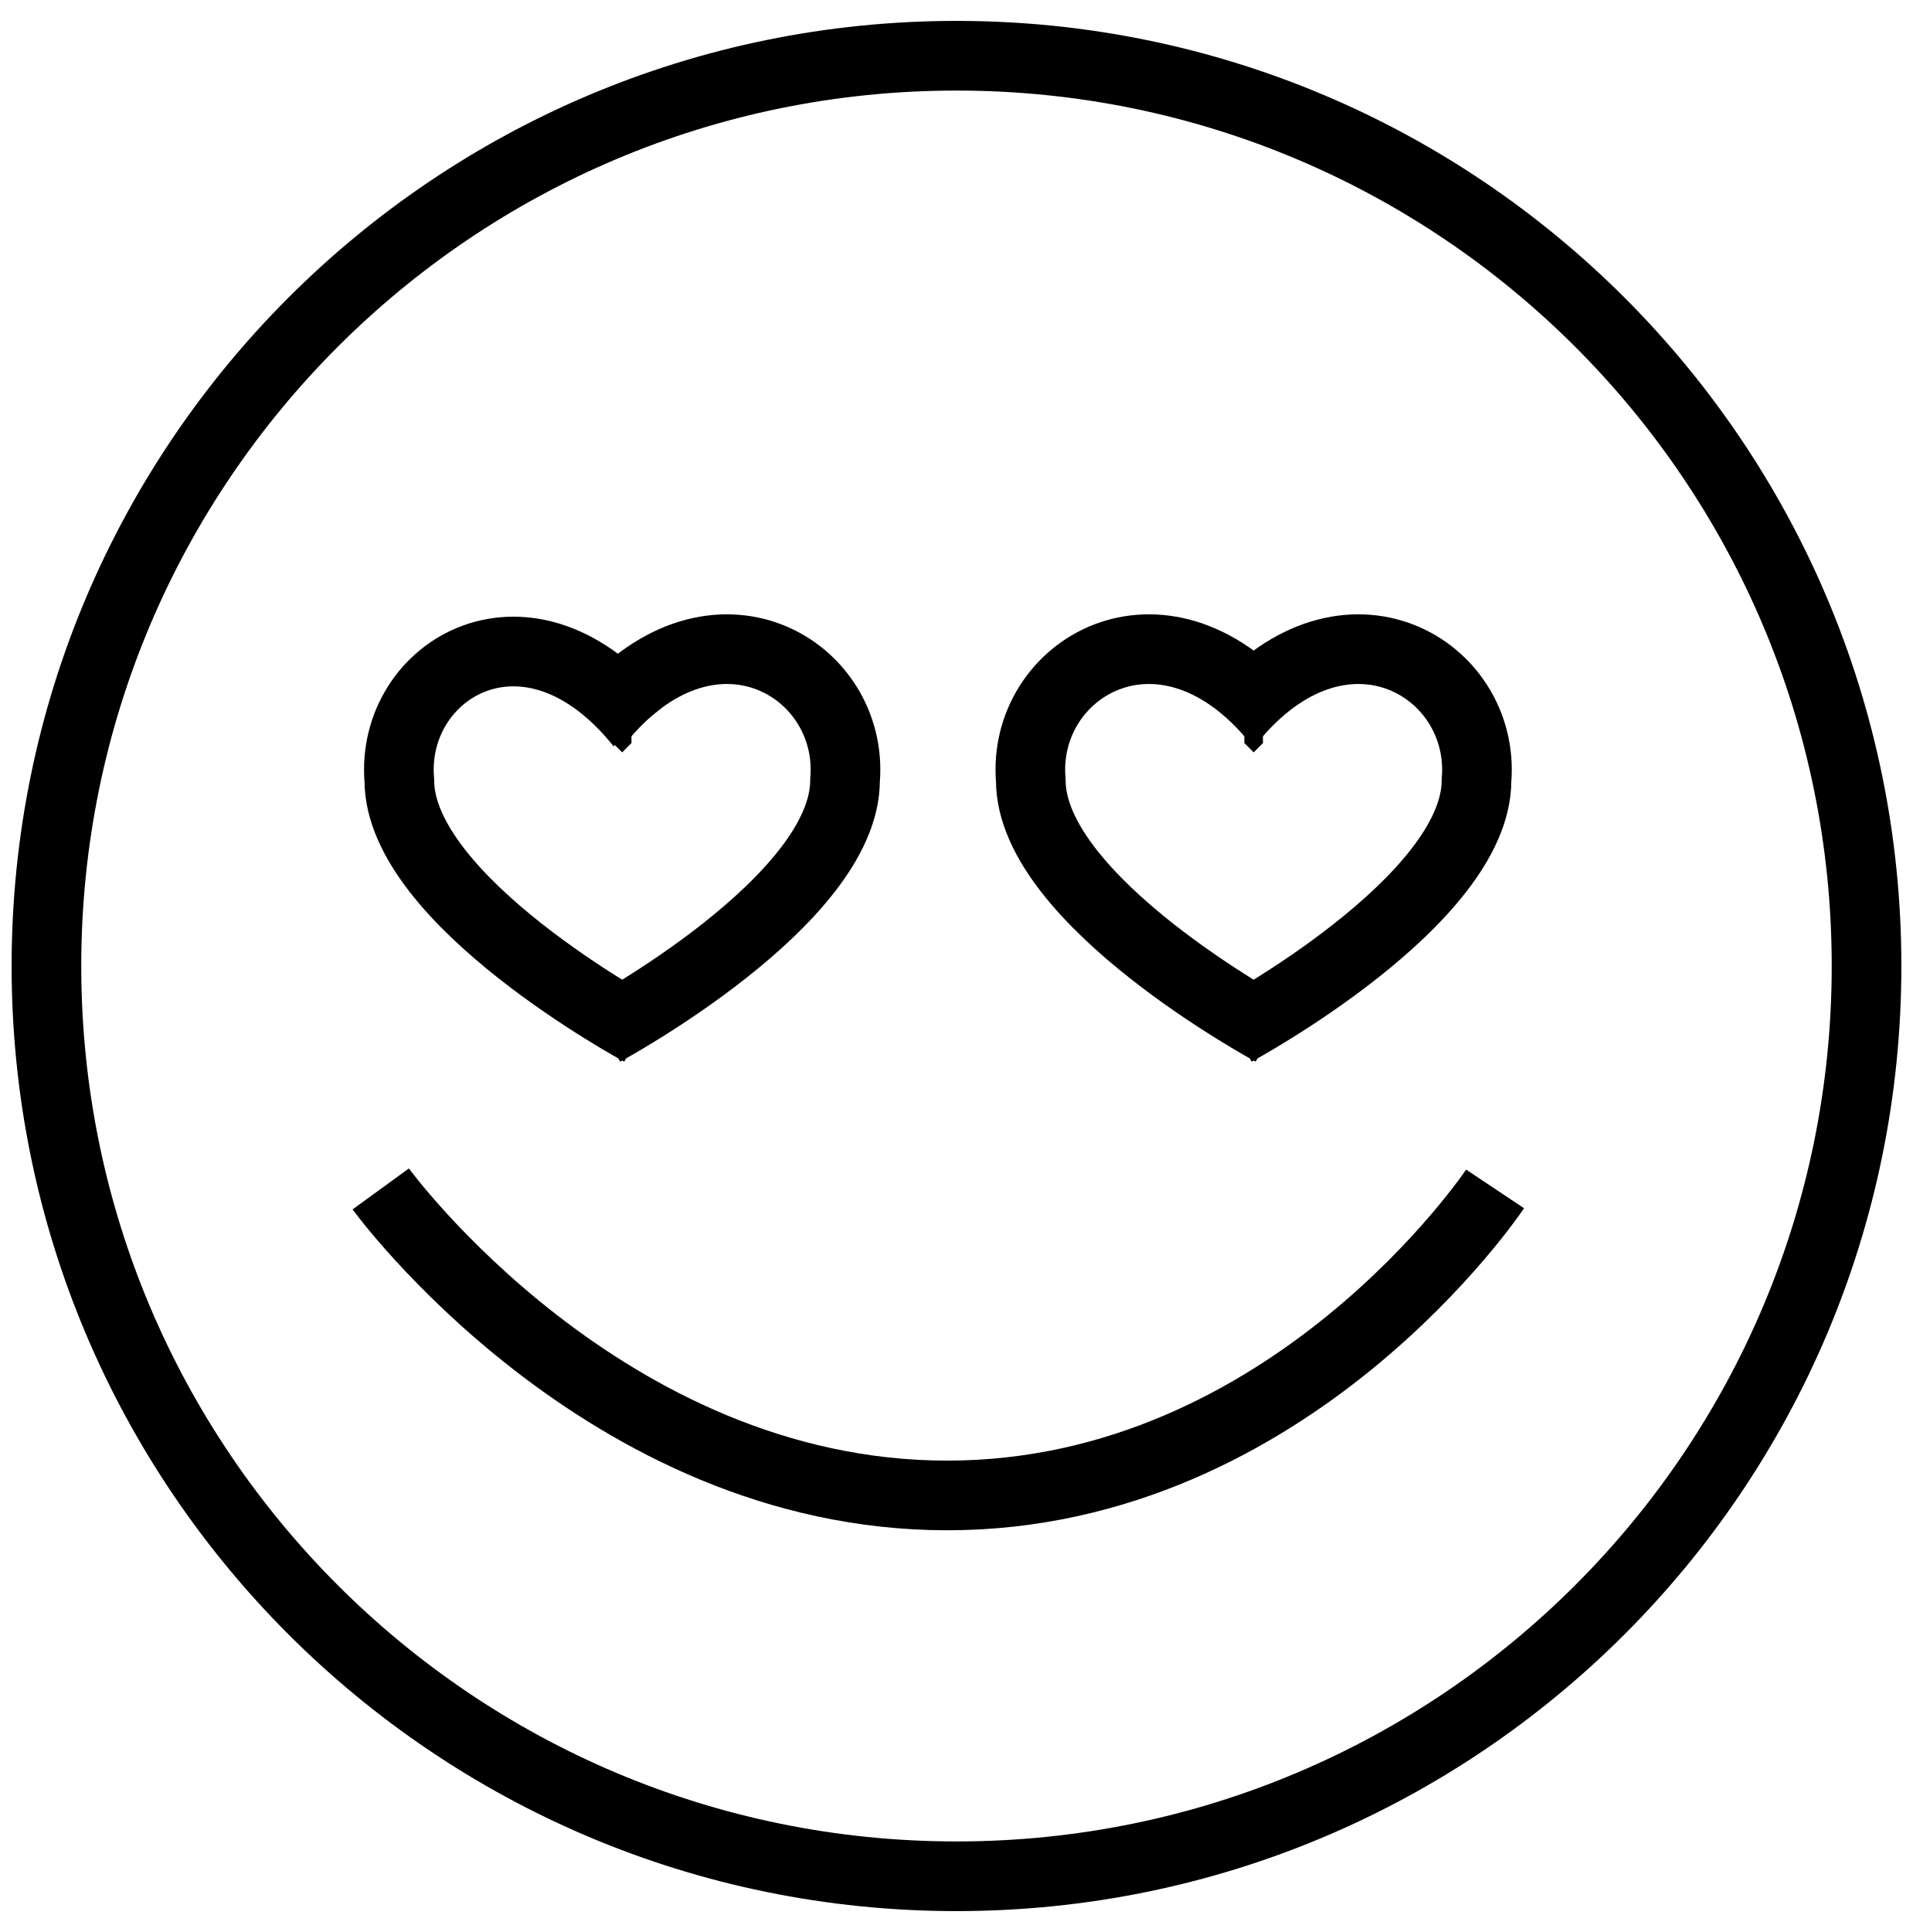
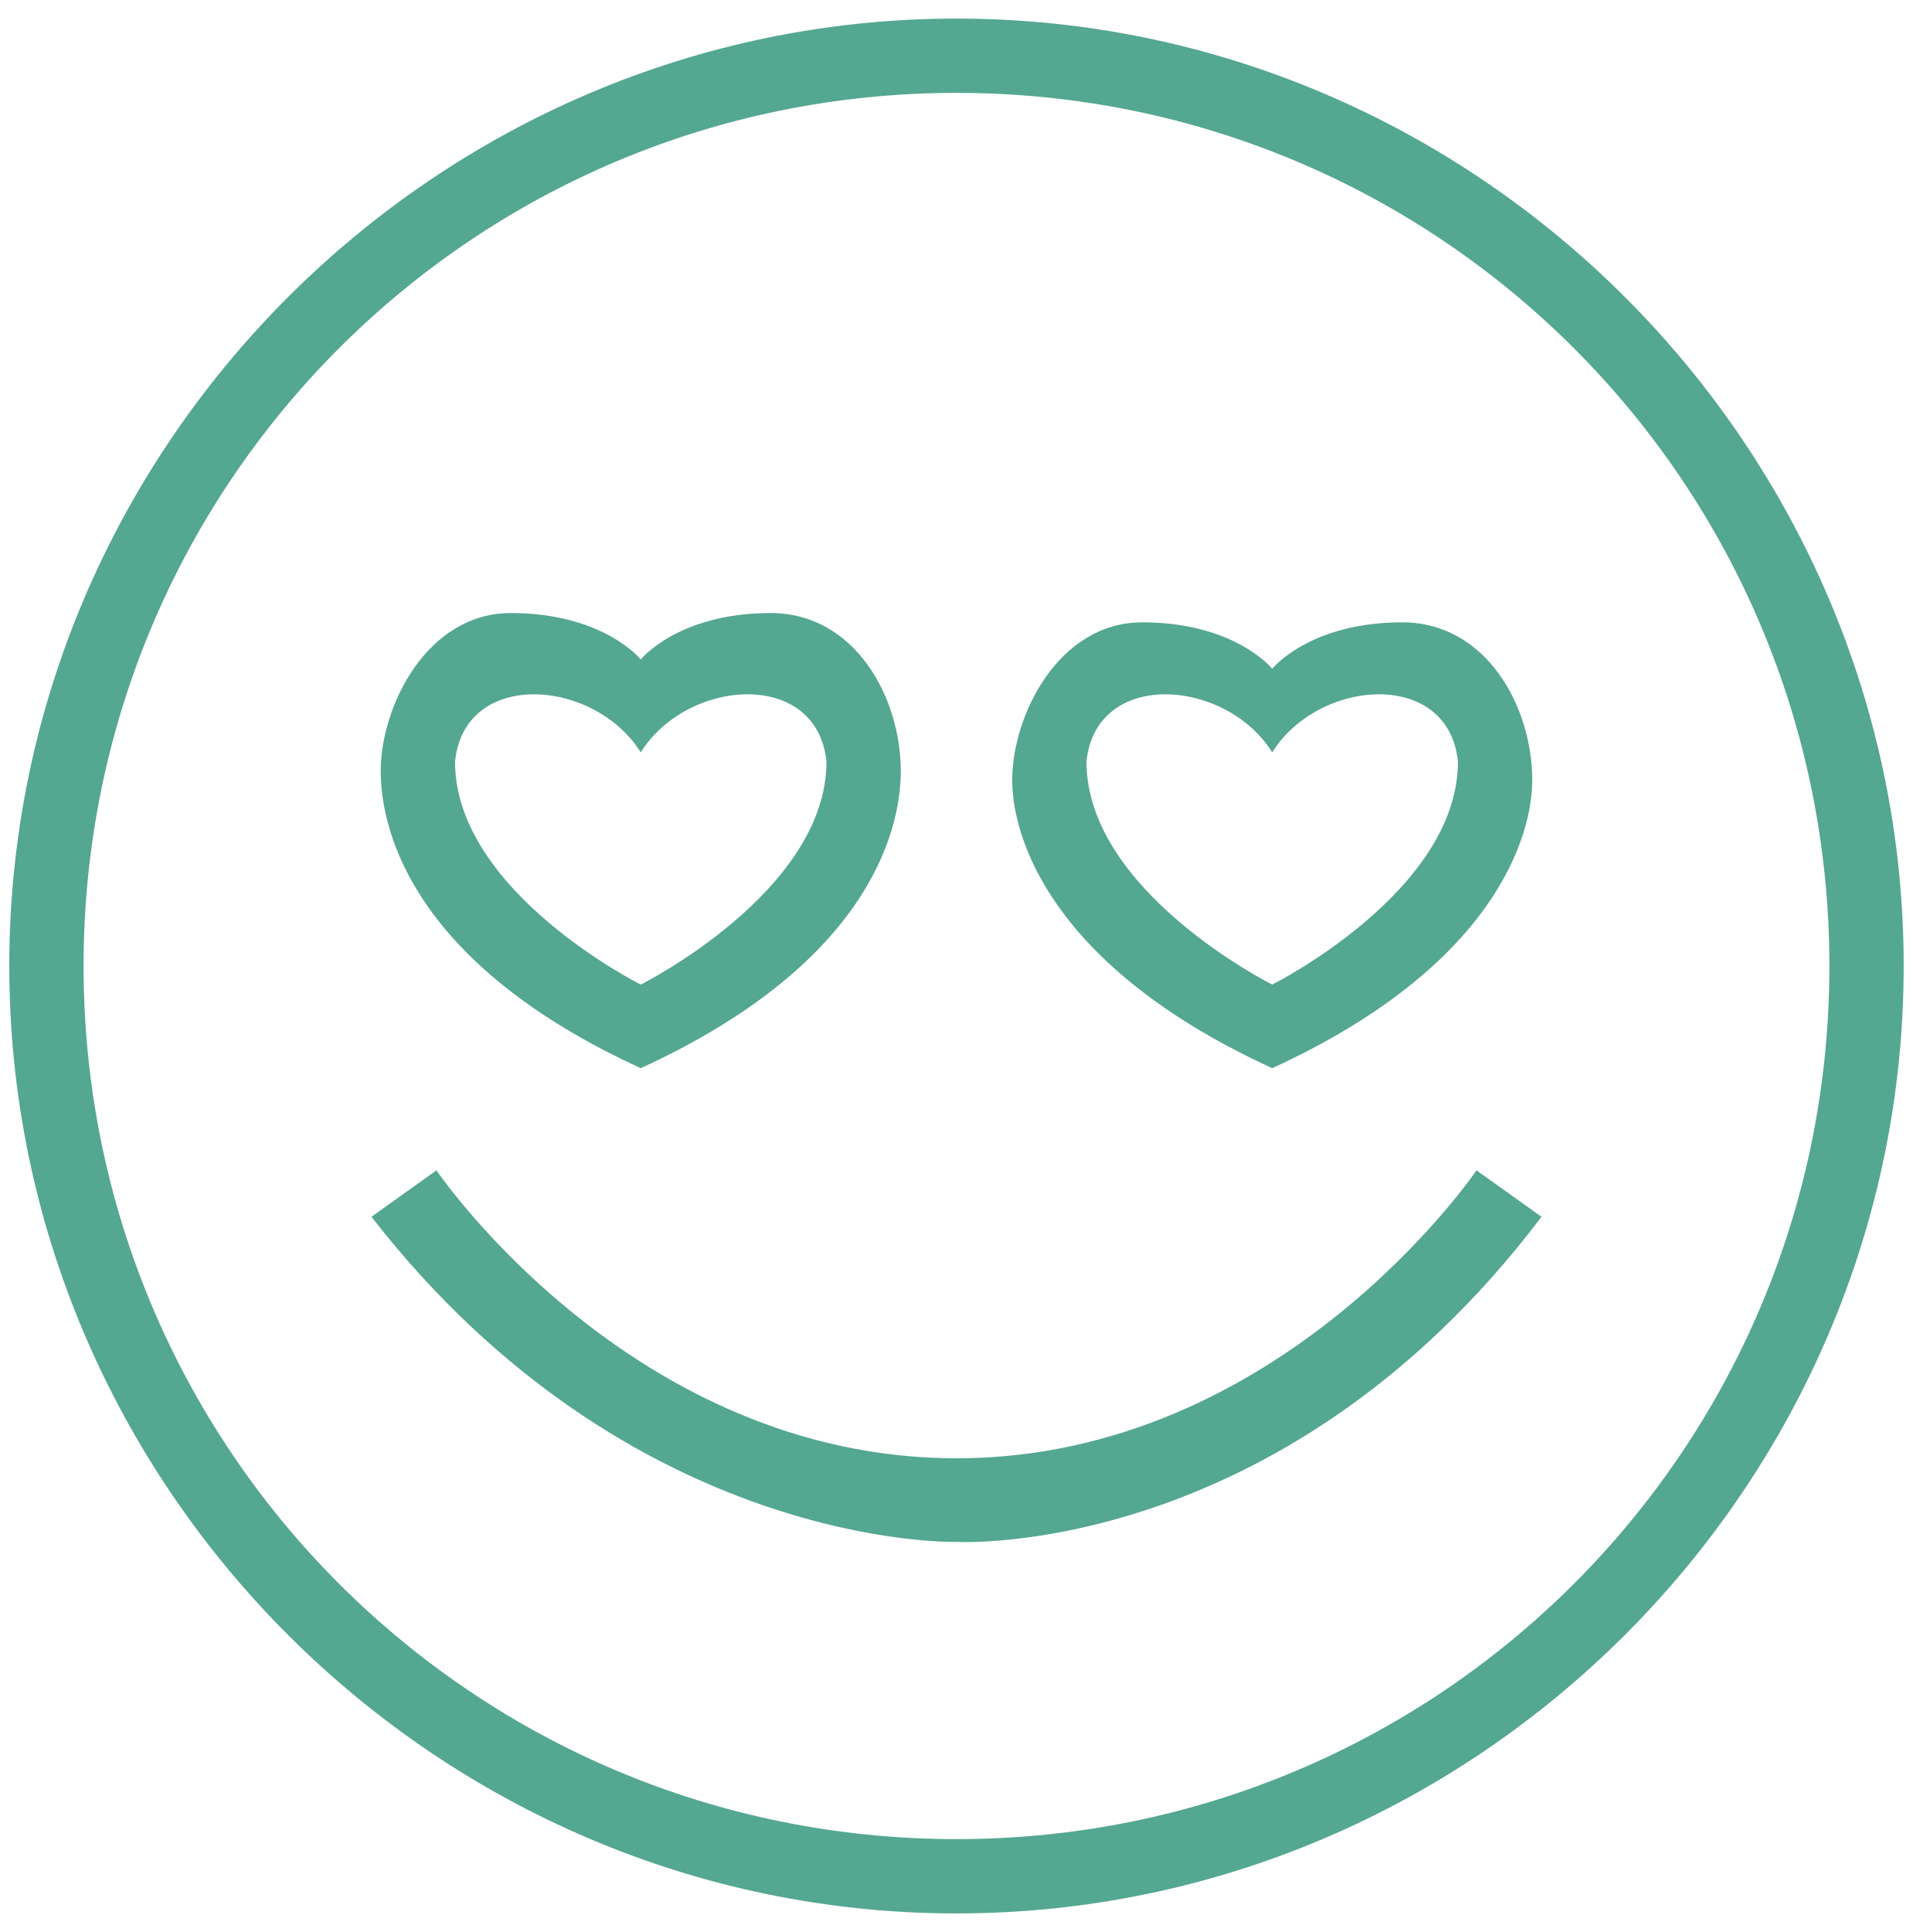
- <svg xmlns="http://www.w3.org/2000/svg" version="1.1" id="Слой_1" x="0px" y="0px" viewBox="0 0 20.6 20.8" style="enable-background:new 0 0 20.6 20.8;" xml:space="preserve">
+ <svg xmlns="http://www.w3.org/2000/svg" version="1.1" id="_x31_" x="0px" y="0px" viewBox="0 0 20.6 20.8" style="enable-background:new 0 0 20.6 20.8;" xml:space="preserve">
  <style type="text/css">
- 	.st0{fill:none;stroke:#000000;stroke-width:0.75;stroke-miterlimit:10;}
+ 	.st0{fill:#54A791;}
</style>
  <g>
-     <circle class="st0" cx="10.3" cy="10.4" r="9.8" />
-     <path class="st0" d="M4.1,12.8c0,0,2.4,3.3,6.1,3.3s5.9-3.3,5.9-3.3" />
-     <g>
-       <path class="st0" d="M6.9,11.1c0,0-2.6-1.4-2.6-2.7C4.2,7.2,5.7,6.3,6.9,7.8" />
-       <path class="st0" d="M6.5,11.1c0,0,2.6-1.4,2.6-2.7c0.1-1.2-1.4-2.1-2.6-0.7" />
-       <polygon points="6.6,8 6.7,8.1 6.8,8 6.8,7.8 6.6,7.9   " />
-     </g>
-     <g>
-       <path class="st0" d="M13.7,11.1c0,0-2.6-1.4-2.6-2.7c-0.1-1.2,1.4-2.1,2.6-0.7" />
-       <path class="st0" d="M13.3,11.1c0,0,2.6-1.4,2.6-2.7c0.1-1.2-1.4-2.1-2.6-0.7" />
-       <polygon points="13.4,8 13.5,8.1 13.6,8 13.6,7.8 13.4,7.9   " />
-     </g>
+     <path class="st0" d="M10.3,0.2C4.7,0.2,0.1,4.8,0.1,10.4c0,5.6,4.6,10.2,10.2,10.2c5.6,0,10.2-4.6,10.2-10.2   C20.5,4.8,15.9,0.2,10.3,0.2z M10.3,19.8c-5.2,0-9.4-4.2-9.4-9.4C0.9,5.2,5.1,1,10.3,1s9.4,4.2,9.4,9.4   C19.7,15.6,15.5,19.8,10.3,19.8z" />
+     <path class="st0" d="M10.3,15.7c-3.5,0-5.6-3.1-5.6-3.1L4,13.1c2.8,3.6,6.3,3.5,6.3,3.5s3.5,0.2,6.3-3.5l-0.7-0.5   C15.9,12.6,13.8,15.7,10.3,15.7z" />
+     <path class="st0" d="M6.9,11.5C9.3,10.4,9.7,9,9.7,8.3c0-0.8-0.5-1.7-1.4-1.7c-1,0-1.4,0.5-1.4,0.5S6.5,6.6,5.5,6.6   c-0.9,0-1.4,1-1.4,1.7C4.1,9,4.5,10.4,6.9,11.5z M6.9,8.1c0.5-0.8,1.9-0.9,2,0.1c0,1.4-2,2.4-2,2.4s-2-1-2-2.4   C5,7.2,6.4,7.3,6.9,8.1z" />
+     <path class="st0" d="M13.7,11.5c2.4-1.1,2.8-2.5,2.8-3.1c0-0.8-0.5-1.7-1.4-1.7c-1,0-1.4,0.5-1.4,0.5s-0.4-0.5-1.4-0.5   c-0.9,0-1.4,1-1.4,1.7C10.9,9,11.3,10.4,13.7,11.5z M13.7,8.1c0.5-0.8,1.9-0.9,2,0.1c0,1.4-2,2.4-2,2.4s-2-1-2-2.4   C11.8,7.2,13.2,7.3,13.7,8.1z" />
  </g>
</svg>
